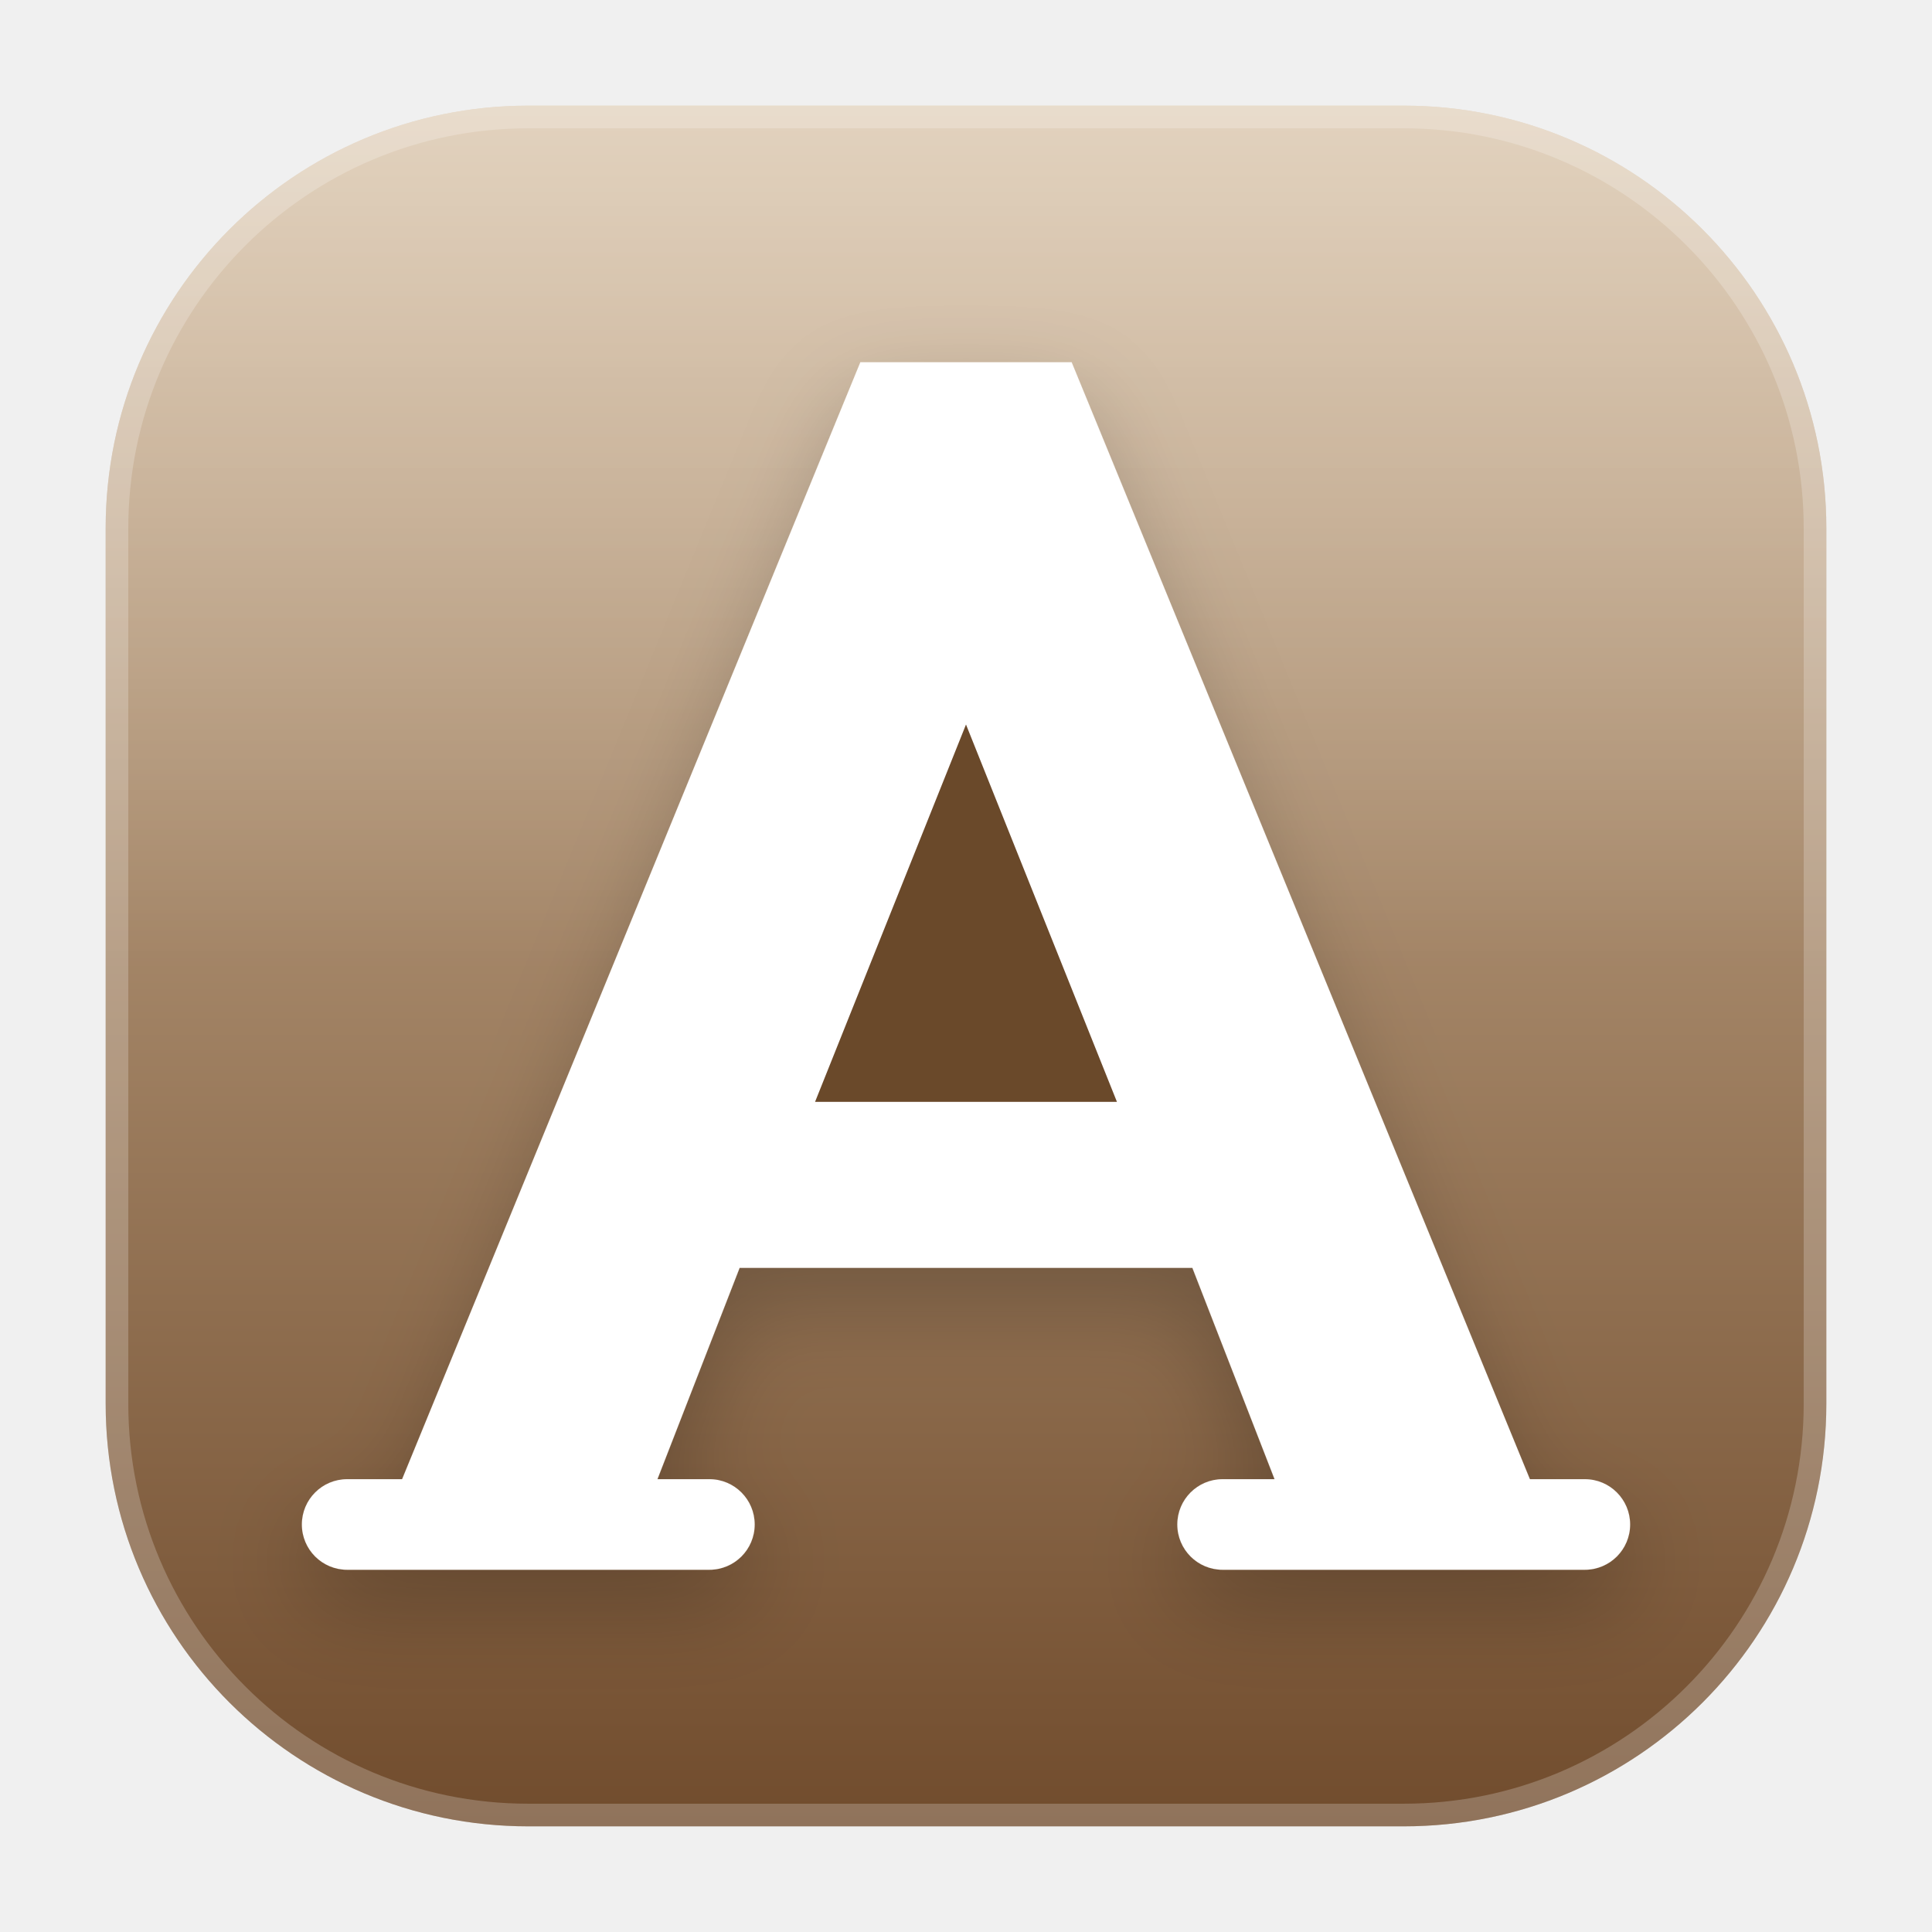
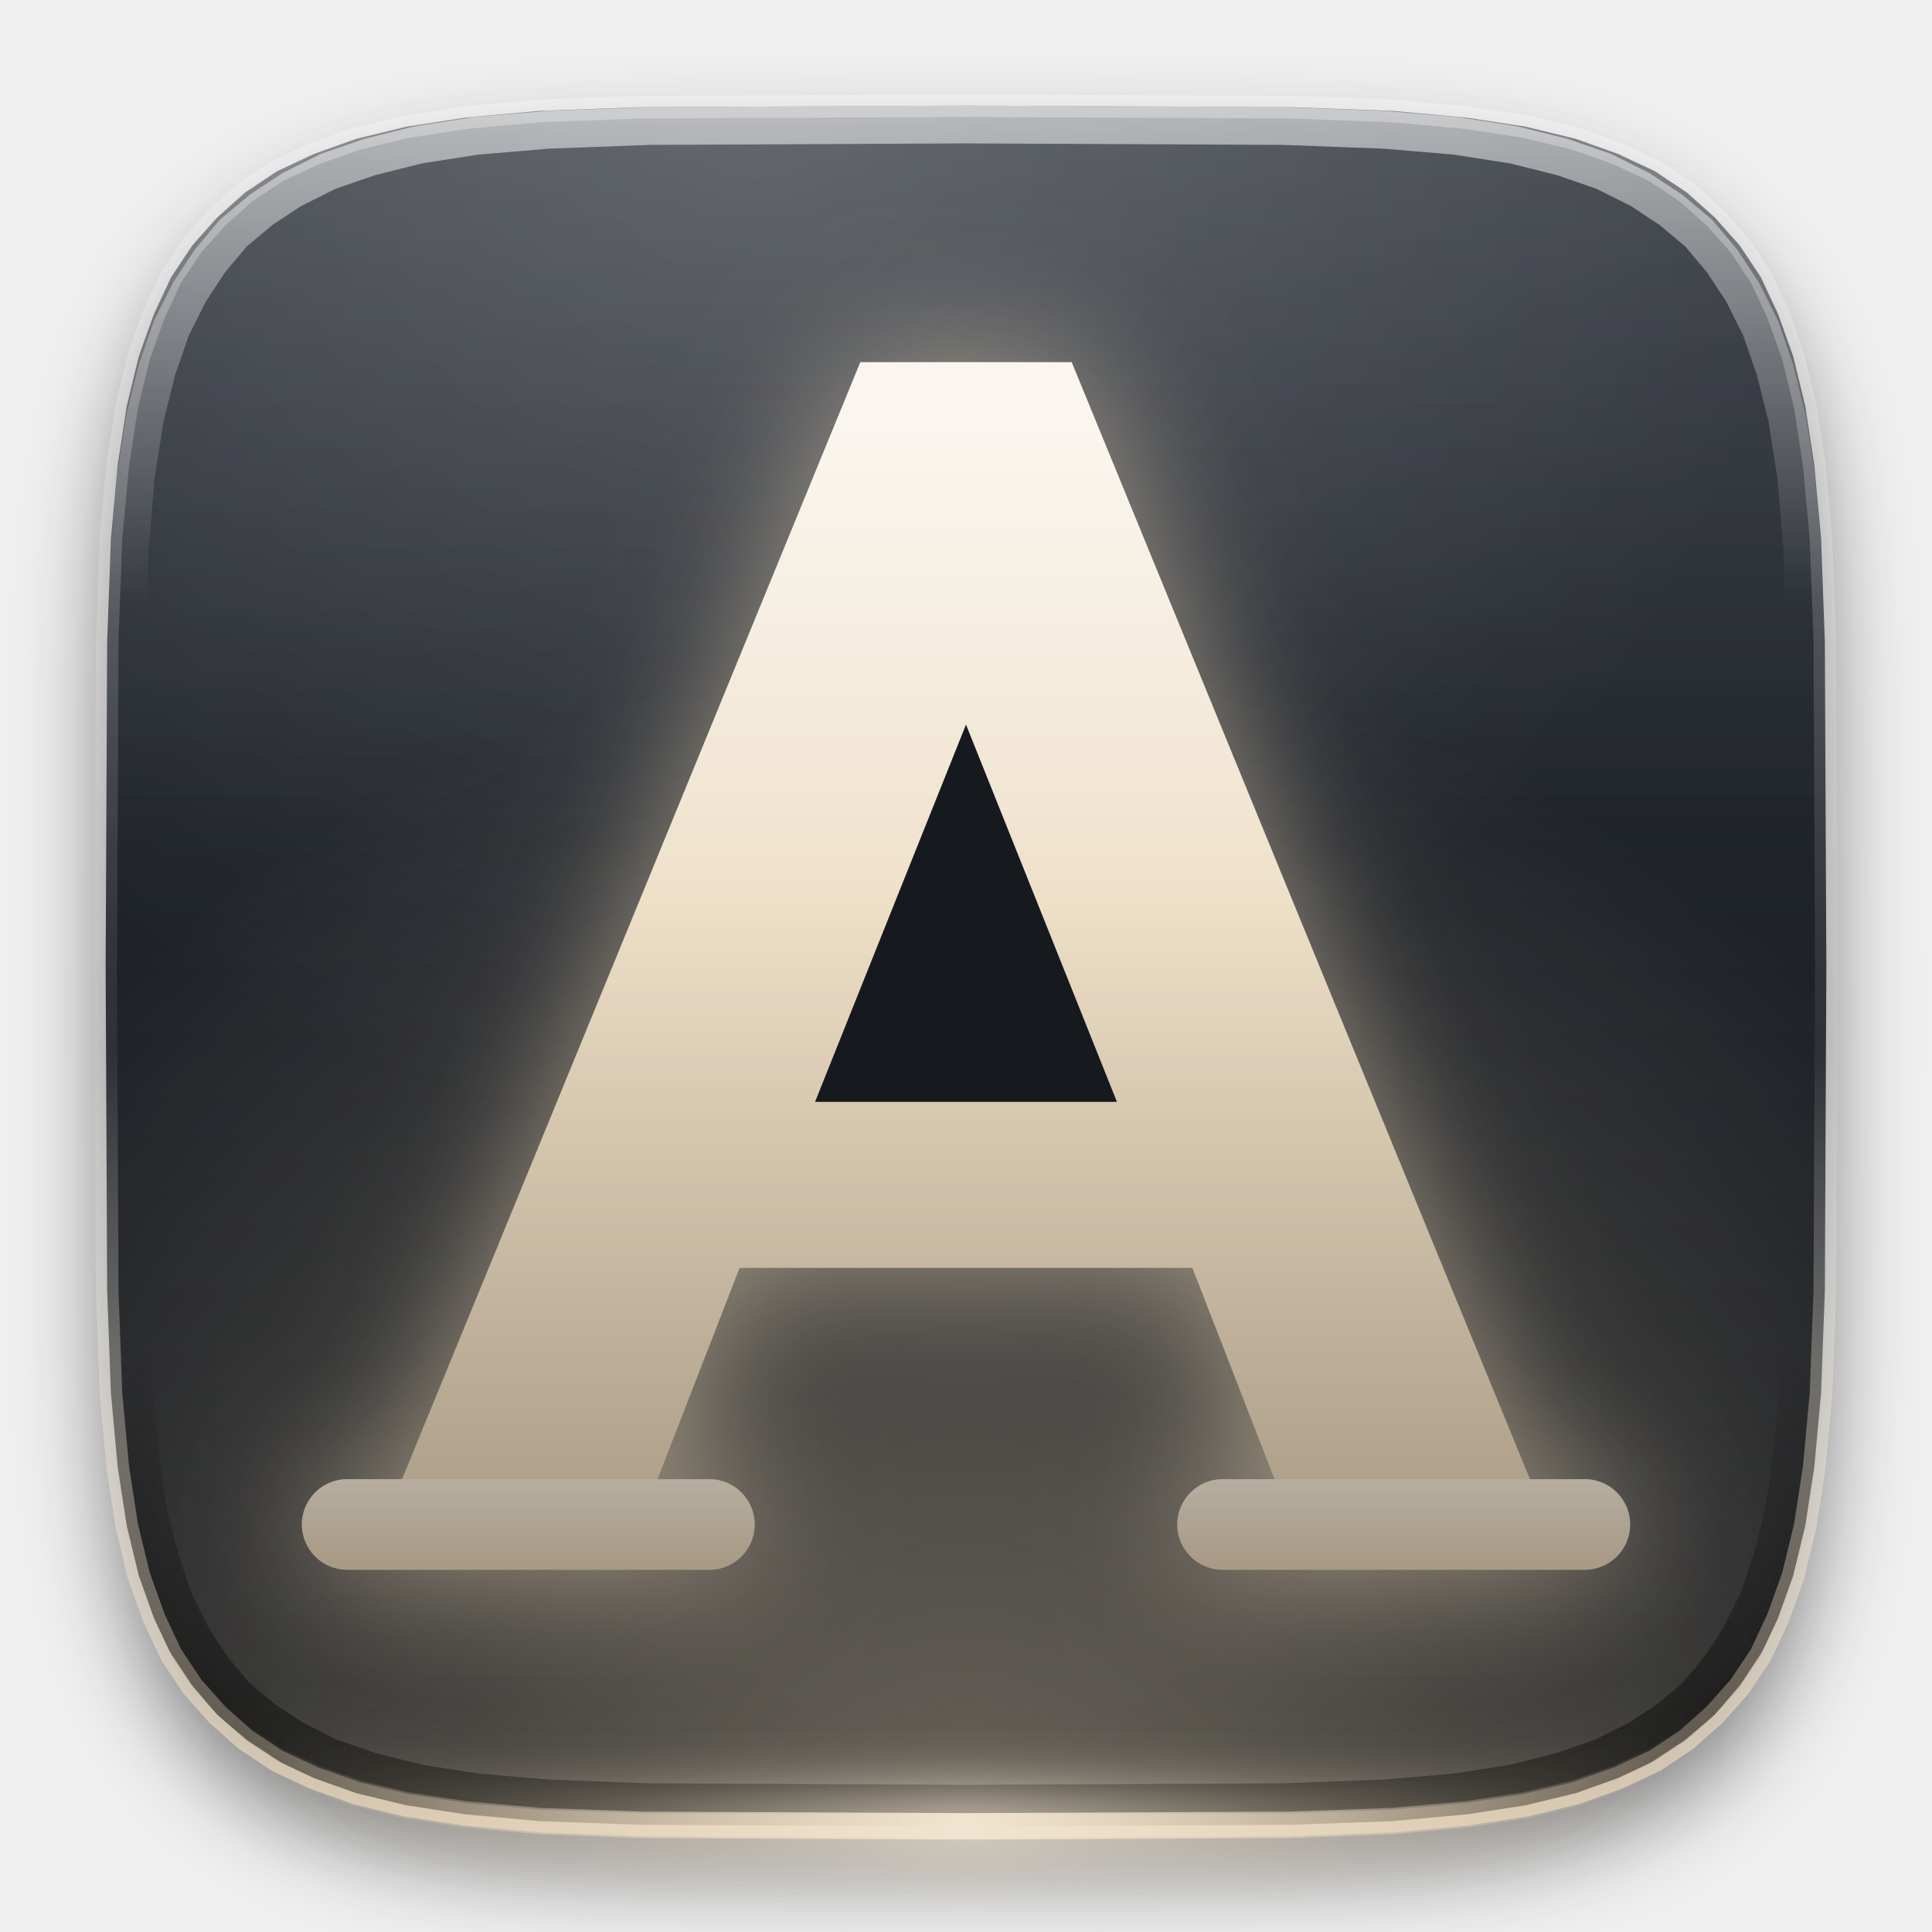
<svg xmlns="http://www.w3.org/2000/svg" viewBox="0 0 256 256" width="256" height="256">
  <defs>
-     <linearGradient id="g" x1="0" y1="0" x2="0" y2="1">
-       <stop offset="0" stop-color="#D5BD9F" />
-       <stop offset="1" stop-color="#704B2C" />
+     <linearGradient id="tile" x1="0" y1="0" x2="0" y2="1">
+       <stop offset="0" stop-color="#2B3038" />
+       <stop offset="1" stop-color="#121519" />
    </linearGradient>
-     <linearGradient id="s" x1="0" y1="0" x2="0" y2="1">
-       <stop offset="0" stop-color="#fff" stop-opacity=".34" />
-       <stop offset=".5" stop-color="#fff" stop-opacity="0" />
+     <radialGradient id="glow" cx=".5" cy="1.04" r=".72">
+       <stop offset="0" stop-color="#E9D5B7" stop-opacity=".42" />
+       <stop offset="1" stop-color="#E9D5B7" stop-opacity="0" />
+     </radialGradient>
+     <linearGradient id="sheen" x1="0" y1="0" x2="0" y2="1">
+       <stop offset="0" stop-color="#fff" stop-opacity=".14" />
+       <stop offset=".42" stop-color="#fff" stop-opacity="0" />
    </linearGradient>
-     <filter id="d" x="-20%" y="-20%" width="140%" height="150%">
-       <feDropShadow dx="0" dy="5" stdDeviation="6" flood-color="#000" flood-opacity=".22" />
+     <radialGradient id="spec" cx=".38" cy="0" r=".6">
+       <stop offset="0" stop-color="#fff" stop-opacity=".16" />
+       <stop offset="1" stop-color="#fff" stop-opacity="0" />
+     </radialGradient>
+     <linearGradient id="rim" x1="0" y1="0" x2="0" y2="1">
+       <stop offset="0" stop-color="#fff" stop-opacity=".30" />
+       <stop offset=".55" stop-color="#fff" stop-opacity=".06" />
+       <stop offset="1" stop-color="#E9D5B7" stop-opacity=".75" />
+     </linearGradient>
+     <linearGradient id="hi" gradientUnits="userSpaceOnUse" x1="0" y1="14" x2="0" y2="80">
+       <stop offset="0" stop-color="#fff" stop-opacity=".55" />
+       <stop offset="1" stop-color="#fff" stop-opacity="0" />
+     </linearGradient>
+     <linearGradient id="lo" gradientUnits="userSpaceOnUse" x1="0" y1="180" x2="0" y2="242">
+       <stop offset="0" stop-color="#000" stop-opacity="0" />
+       <stop offset="1" stop-color="#000" stop-opacity=".55" />
+     </linearGradient>
+     <filter id="drop" x="-20%" y="-20%" width="140%" height="150%">
+       <feGaussianBlur stdDeviation="6" />
+       <feOffset dy="6" />
    </filter>
+     <clipPath id="inside">
+       <path d="M242.0 128.0 L241.8 171.0 L241.3 184.6 L240.4 194.4 L239.2 202.2 L237.6 208.8 L235.6 214.4 L233.3 219.3 L230.5 223.5 L227.2 227.2 L223.5 230.5 L219.3 233.3 L214.4 235.6 L208.8 237.6 L202.2 239.2 L194.4 240.4 L184.6 241.3 L171.0 241.8 L128.0 242.0 L85.0 241.8 L71.4 241.3 L61.6 240.4 L53.8 239.2 L47.2 237.6 L41.6 235.6 L36.7 233.3 L32.5 230.5 L28.8 227.2 L25.5 223.5 L22.7 219.3 L20.4 214.4 L18.4 208.8 L16.8 202.2 L15.6 194.4 L14.7 184.6 L14.2 171.0 L14.0 128.0 L14.2 85.0 L14.7 71.4 L15.6 61.6 L16.8 53.8 L18.4 47.2 L20.4 41.6 L22.7 36.7 L25.5 32.5 L28.8 28.8 L32.5 25.5 L36.7 22.7 L41.6 20.4 L47.2 18.4 L53.8 16.8 L61.6 15.6 L71.4 14.7 L85.0 14.2 L128.0 14.0 L171.0 14.2 L184.6 14.7 L194.4 15.6 L202.2 16.8 L208.8 18.4 L214.4 20.4 L219.3 22.7 L223.5 25.5 L227.2 28.8 L230.5 32.5 L233.3 36.7 L235.6 41.6 L237.6 47.2 L239.2 53.8 L240.4 61.6 L241.3 71.4 L241.8 85.0Z" />
+     </clipPath>
+     <linearGradient id="ink" x1="0" y1="0" x2="0" y2="1">
+       <stop offset="0" stop-color="#F2E7D5" />
+       <stop offset="1" stop-color="#E9D5B7" />
+     </linearGradient>
+     <filter id="halo" x="-30%" y="-30%" width="160%" height="160%">
+       <feGaussianBlur stdDeviation="9" />
+     </filter>
+     <filter id="soft" x="-40%" y="-40%" width="180%" height="180%">
+       <feGaussianBlur stdDeviation="4" />
+     </filter>
+     <mask id="shape" maskUnits="userSpaceOnUse" x="0" y="0" width="256" height="256">
+       <path fill="#fff" d="M114 48h28l64 156h-34l-14-36h-60l-14 36H50z" />
+       <path fill="#000" d="M128 96l-20 50h40z" />
+       <rect fill="#fff" x="40" y="196" width="60" height="12" rx="6" />
+       <rect fill="#fff" x="156" y="196" width="60" height="12" rx="6" />
+     </mask>
+     <linearGradient id="gloss" gradientUnits="userSpaceOnUse" x1="0" y1="56" x2="0" y2="200">
+       <stop offset="0" stop-color="#fff" stop-opacity=".62" />
+       <stop offset=".42" stop-color="#fff" stop-opacity=".08" />
+       <stop offset=".43" stop-color="#fff" stop-opacity="0" />
+       <stop offset="1" stop-color="#fff" stop-opacity="0" />
+     </linearGradient>
+     <linearGradient id="foot" gradientUnits="userSpaceOnUse" x1="0" y1="120" x2="0" y2="206">
+       <stop offset="0" stop-color="#000" stop-opacity="0" />
+       <stop offset="1" stop-color="#000" stop-opacity=".28" />
+     </linearGradient>
+     <linearGradient id="ring" gradientUnits="userSpaceOnUse" x1="14" y1="0" x2="242" y2="0">
+       <stop offset=".08" stop-color="#E9D5B7" stop-opacity="0" />
+       <stop offset=".5" stop-color="#F1E4D0" />
+       <stop offset=".92" stop-color="#E9D5B7" stop-opacity="0" />
+     </linearGradient>
+     <clipPath id="low">
+       <rect x="0" y="196" width="256" height="60" />
+     </clipPath>
  </defs>
-   <rect x="14" y="14" width="228" height="228" rx="56" fill="url(#g)" />
-   <rect x="14" y="14" width="228" height="228" rx="56" fill="url(#s)" />
-   <rect x="15.5" y="15.5" width="225" height="225" rx="54.5" fill="none" stroke="#fff" stroke-opacity=".22" stroke-width="3" />
-   <g filter="url(#d)">
-     <path fill="#fff" d="M114 48h28l64 156h-34l-14-36h-60l-14 36H50z" />
-     <path fill="#6B482A" d="M128 96l-20 50h40z" />
-     <rect fill="#fff" x="40" y="196" width="60" height="12" rx="6" />
-     <rect fill="#fff" x="156" y="196" width="60" height="12" rx="6" />
+   <path d="M242.0 128.0 L241.8 171.0 L241.3 184.6 L240.4 194.4 L239.2 202.2 L237.6 208.8 L235.6 214.4 L233.3 219.3 L230.5 223.5 L227.2 227.2 L223.5 230.5 L219.3 233.3 L214.4 235.6 L208.8 237.6 L202.2 239.2 L194.4 240.4 L184.6 241.3 L171.0 241.8 L128.0 242.0 L85.0 241.8 L71.4 241.3 L61.6 240.4 L53.8 239.2 L47.2 237.6 L41.6 235.6 L36.7 233.3 L32.5 230.5 L28.8 227.2 L25.5 223.5 L22.7 219.3 L20.4 214.4 L18.4 208.8 L16.8 202.2 L15.6 194.4 L14.7 184.6 L14.2 171.0 L14.0 128.0 L14.2 85.0 L14.7 71.4 L15.6 61.6 L16.8 53.8 L18.4 47.2 L20.4 41.6 L22.7 36.7 L25.5 32.5 L28.8 28.8 L32.5 25.5 L36.7 22.7 L41.6 20.4 L47.2 18.4 L53.8 16.8 L61.6 15.6 L71.4 14.7 L85.0 14.2 L128.0 14.0 L171.0 14.2 L184.6 14.7 L194.4 15.6 L202.2 16.8 L208.8 18.4 L214.4 20.4 L219.3 22.7 L223.5 25.5 L227.2 28.8 L230.5 32.5 L233.3 36.7 L235.6 41.6 L237.6 47.2 L239.2 53.8 L240.4 61.6 L241.3 71.4 L241.8 85.0Z" fill="#000" opacity=".5" filter="url(#drop)" />
+   <path d="M242.0 128.0 L241.8 171.0 L241.3 184.6 L240.4 194.4 L239.2 202.2 L237.6 208.8 L235.6 214.4 L233.3 219.3 L230.5 223.5 L227.2 227.2 L223.5 230.5 L219.3 233.3 L214.4 235.6 L208.8 237.6 L202.2 239.2 L194.4 240.4 L184.6 241.3 L171.0 241.8 L128.0 242.0 L85.0 241.8 L71.4 241.3 L61.6 240.4 L53.8 239.2 L47.2 237.6 L41.6 235.6 L36.7 233.3 L32.5 230.5 L28.8 227.2 L25.5 223.5 L22.7 219.3 L20.4 214.4 L18.4 208.8 L16.8 202.2 L15.6 194.4 L14.7 184.6 L14.2 171.0 L14.0 128.0 L14.2 85.0 L14.7 71.4 L15.6 61.6 L16.8 53.8 L18.4 47.2 L20.4 41.6 L22.7 36.7 L25.5 32.5 L28.8 28.8 L32.5 25.5 L36.7 22.7 L41.6 20.4 L47.2 18.4 L53.8 16.8 L61.6 15.6 L71.4 14.7 L85.0 14.2 L128.0 14.0 L171.0 14.2 L184.6 14.7 L194.4 15.6 L202.2 16.8 L208.8 18.4 L214.4 20.4 L219.3 22.7 L223.5 25.5 L227.2 28.8 L230.5 32.5 L233.3 36.7 L235.6 41.6 L237.6 47.2 L239.2 53.8 L240.4 61.6 L241.3 71.4 L241.8 85.0Z" fill="url(#tile)" />
+   <path d="M242.0 128.0 L241.8 171.0 L241.3 184.6 L240.4 194.4 L239.2 202.2 L237.6 208.8 L235.6 214.4 L233.3 219.3 L230.5 223.5 L227.2 227.2 L223.5 230.5 L219.3 233.3 L214.4 235.6 L208.8 237.6 L202.2 239.2 L194.4 240.4 L184.6 241.3 L171.0 241.8 L128.0 242.0 L85.0 241.8 L71.4 241.3 L61.6 240.4 L53.8 239.2 L47.2 237.6 L41.6 235.6 L36.7 233.3 L32.5 230.5 L28.8 227.2 L25.5 223.5 L22.7 219.3 L20.4 214.4 L18.4 208.8 L16.8 202.2 L15.6 194.4 L14.7 184.6 L14.2 171.0 L14.0 128.0 L14.2 85.0 L14.7 71.4 L15.6 61.6 L16.8 53.8 L18.4 47.2 L20.4 41.6 L22.7 36.7 L25.5 32.5 L28.8 28.8 L32.5 25.5 L36.7 22.7 L41.6 20.4 L47.2 18.4 L53.8 16.8 L61.6 15.6 L71.4 14.7 L85.0 14.2 L128.0 14.0 L171.0 14.2 L184.6 14.7 L194.4 15.6 L202.2 16.8 L208.8 18.4 L214.4 20.4 L219.3 22.7 L223.5 25.5 L227.2 28.8 L230.5 32.5 L233.3 36.7 L235.6 41.6 L237.6 47.2 L239.2 53.8 L240.4 61.6 L241.3 71.4 L241.8 85.0Z" fill="url(#spec)" />
+   <path d="M242.0 128.0 L241.8 171.0 L241.3 184.6 L240.4 194.4 L239.2 202.2 L237.6 208.8 L235.6 214.4 L233.3 219.3 L230.5 223.5 L227.2 227.2 L223.5 230.5 L219.3 233.3 L214.4 235.6 L208.8 237.6 L202.2 239.2 L194.4 240.4 L184.6 241.3 L171.0 241.8 L128.0 242.0 L85.0 241.8 L71.4 241.3 L61.6 240.4 L53.8 239.2 L47.2 237.6 L41.6 235.6 L36.7 233.3 L32.5 230.5 L28.8 227.2 L25.5 223.5 L22.7 219.3 L20.4 214.4 L18.4 208.8 L16.8 202.2 L15.6 194.4 L14.7 184.6 L14.2 171.0 L14.0 128.0 L14.2 85.0 L14.7 71.4 L15.6 61.6 L16.8 53.8 L18.4 47.2 L20.4 41.6 L22.7 36.7 L25.5 32.5 L28.8 28.8 L32.5 25.5 L36.7 22.7 L41.6 20.4 L47.2 18.4 L53.8 16.8 L61.6 15.6 L71.4 14.7 L85.0 14.2 L128.0 14.0 L171.0 14.2 L184.6 14.7 L194.4 15.6 L202.2 16.8 L208.8 18.4 L214.4 20.4 L219.3 22.7 L223.5 25.5 L227.2 28.8 L230.5 32.5 L233.3 36.7 L235.6 41.6 L237.6 47.2 L239.2 53.8 L240.4 61.6 L241.3 71.4 L241.8 85.0Z" fill="url(#glow)" />
+   <path d="M242.0 128.0 L241.8 171.0 L241.3 184.6 L240.4 194.4 L239.2 202.2 L237.6 208.8 L235.6 214.4 L233.3 219.3 L230.5 223.5 L227.2 227.2 L223.5 230.5 L219.3 233.3 L214.4 235.6 L208.8 237.6 L202.2 239.2 L194.4 240.4 L184.6 241.3 L171.0 241.8 L128.0 242.0 L85.0 241.8 L71.4 241.3 L61.6 240.4 L53.8 239.2 L47.2 237.6 L41.6 235.6 L36.7 233.3 L32.5 230.5 L28.8 227.2 L25.5 223.5 L22.7 219.3 L20.4 214.4 L18.4 208.8 L16.8 202.2 L15.6 194.4 L14.7 184.6 L14.2 171.0 L14.0 128.0 L14.2 85.0 L14.7 71.4 L15.6 61.6 L16.8 53.8 L18.4 47.2 L20.4 41.6 L22.7 36.7 L25.5 32.5 L28.8 28.8 L32.5 25.5 L36.7 22.7 L41.6 20.4 L47.2 18.4 L53.8 16.8 L61.6 15.6 L71.4 14.7 L85.0 14.2 L128.0 14.0 L171.0 14.2 L184.6 14.7 L194.4 15.6 L202.2 16.8 L208.8 18.4 L214.4 20.4 L219.3 22.7 L223.5 25.5 L227.2 28.8 L230.5 32.5 L233.3 36.7 L235.6 41.6 L237.6 47.2 L239.2 53.8 L240.4 61.6 L241.3 71.4 L241.8 85.0Z" fill="url(#sheen)" />
+   <g filter="url(#halo)" opacity=".55">
+     <path fill="#E9D5B7" d="M114 48h28l64 156h-34l-14-36h-60l-14 36H50z" />
+     <path fill="#E9D5B7" d="M128 96l-20 50h40z" />
+     <rect fill="#E9D5B7" x="40" y="196" width="60" height="12" rx="6" />
+     <rect fill="#E9D5B7" x="156" y="196" width="60" height="12" rx="6" />
+   </g>
+   <path fill="url(#ink)" d="M114 48h28l64 156h-34l-14-36h-60l-14 36H50z" />
+   <path fill="#16191E" d="M128 96l-20 50h40z" />
+   <rect fill="url(#ink)" x="40" y="196" width="60" height="12" rx="6" />
+   <rect fill="url(#ink)" x="156" y="196" width="60" height="12" rx="6" />
+   <rect width="256" height="256" fill="url(#gloss)" mask="url(#shape)" />
+   <rect width="256" height="256" fill="url(#foot)" mask="url(#shape)" />
+   <path d="M242.0 128.0 L241.8 171.0 L241.3 184.6 L240.4 194.4 L239.2 202.2 L237.6 208.8 L235.6 214.4 L233.3 219.3 L230.5 223.5 L227.2 227.2 L223.5 230.5 L219.3 233.3 L214.4 235.6 L208.8 237.6 L202.2 239.2 L194.4 240.4 L184.6 241.3 L171.0 241.8 L128.0 242.0 L85.0 241.8 L71.4 241.3 L61.6 240.4 L53.8 239.2 L47.2 237.6 L41.6 235.6 L36.7 233.3 L32.5 230.5 L28.8 227.2 L25.5 223.5 L22.7 219.3 L20.4 214.4 L18.4 208.8 L16.8 202.2 L15.6 194.4 L14.7 184.6 L14.2 171.0 L14.0 128.0 L14.2 85.0 L14.7 71.4 L15.6 61.6 L16.8 53.8 L18.4 47.2 L20.4 41.6 L22.7 36.7 L25.5 32.5 L28.8 28.8 L32.5 25.5 L36.7 22.7 L41.6 20.4 L47.2 18.4 L53.8 16.8 L61.6 15.6 L71.4 14.7 L85.0 14.2 L128.0 14.0 L171.0 14.2 L184.6 14.7 L194.4 15.6 L202.2 16.8 L208.8 18.4 L214.4 20.4 L219.3 22.7 L223.5 25.5 L227.2 28.8 L230.5 32.5 L233.3 36.7 L235.6 41.6 L237.6 47.2 L239.2 53.8 L240.4 61.6 L241.3 71.4 L241.8 85.0Z" fill="none" stroke="url(#rim)" stroke-width="3" />
+   <g clip-path="url(#inside)">
+     <path d="M239.5 128.0 L239.3 170.0 L238.8 183.4 L238.0 192.9 L236.8 200.6 L235.2 207.0 L233.3 212.5 L230.9 217.3 L228.2 221.4 L225.1 225.1 L221.4 228.2 L217.3 230.9 L212.5 233.3 L207.0 235.2 L200.6 236.8 L192.9 238.0 L183.4 238.8 L170.0 239.3 L128.0 239.5 L86.0 239.3 L72.6 238.8 L63.1 238.0 L55.4 236.8 L49.0 235.2 L43.5 233.3 L38.7 230.9 L34.6 228.2 L30.9 225.1 L27.8 221.4 L25.1 217.3 L22.7 212.5 L20.8 207.0 L19.2 200.6 L18.0 192.9 L17.2 183.4 L16.7 170.0 L16.5 128.0 L16.7 86.0 L17.2 72.6 L18.0 63.1 L19.2 55.4 L20.8 49.0 L22.7 43.5 L25.1 38.7 L27.8 34.6 L30.9 30.9 L34.6 27.8 L38.7 25.1 L43.5 22.7 L49.0 20.8 L55.4 19.2 L63.1 18.0 L72.6 17.2 L86.0 16.7 L128.0 16.5 L170.0 16.7 L183.4 17.2 L192.9 18.0 L200.6 19.2 L207.0 20.8 L212.5 22.7 L217.3 25.1 L221.4 27.8 L225.1 30.9 L228.2 34.6 L230.9 38.7 L233.3 43.5 L235.2 49.0 L236.8 55.4 L238.0 63.1 L238.8 72.6 L239.3 86.0Z" fill="none" stroke="url(#hi)" stroke-width="5" />
+     <path d="M239.5 128.0 L239.3 170.0 L238.8 183.4 L238.0 192.9 L236.8 200.6 L235.2 207.0 L233.3 212.5 L230.9 217.3 L228.2 221.4 L225.1 225.1 L221.4 228.2 L217.3 230.9 L212.5 233.3 L207.0 235.2 L200.6 236.8 L192.9 238.0 L183.4 238.8 L170.0 239.3 L128.0 239.5 L86.0 239.3 L72.6 238.8 L63.1 238.0 L55.4 236.8 L49.0 235.2 L43.5 233.3 L38.7 230.9 L34.6 228.2 L30.9 225.1 L27.8 221.4 L25.1 217.3 L22.7 212.5 L20.8 207.0 L19.2 200.6 L18.0 192.9 L17.2 183.4 L16.7 170.0 L16.5 128.0 L16.7 86.0 L17.2 72.6 L18.0 63.1 L19.2 55.4 L20.8 49.0 L22.7 43.5 L25.1 38.7 L27.8 34.6 L30.9 30.9 L34.6 27.8 L38.7 25.1 L43.5 22.7 L49.0 20.8 L55.4 19.2 L63.1 18.0 L72.6 17.2 L86.0 16.7 L128.0 16.5 L170.0 16.7 L183.4 17.2 L192.9 18.0 L200.6 19.2 L207.0 20.8 L212.5 22.7 L217.3 25.1 L221.4 27.8 L225.1 30.9 L228.2 34.6 L230.9 38.7 L233.3 43.5 L235.2 49.0 L236.8 55.4 L238.0 63.1 L238.8 72.6 L239.3 86.0Z" fill="none" stroke="url(#lo)" stroke-width="6" />
+   </g>
+   <g clip-path="url(#low)">
+     <path d="M242.0 128.0 L241.8 171.0 L241.3 184.6 L240.4 194.4 L239.2 202.2 L237.6 208.8 L235.6 214.4 L233.3 219.3 L230.5 223.5 L227.2 227.2 L223.5 230.5 L219.3 233.3 L214.4 235.6 L208.8 237.6 L202.2 239.2 L194.4 240.4 L184.6 241.3 L171.0 241.8 L128.0 242.0 L85.0 241.8 L71.4 241.3 L61.6 240.4 L53.8 239.2 L47.2 237.6 L41.6 235.6 L36.7 233.3 L32.5 230.5 L28.8 227.2 L25.5 223.5 L22.7 219.3 L20.4 214.4 L18.4 208.8 L16.8 202.2 L15.6 194.4 L14.7 184.6 L14.2 171.0 L14.0 128.0 L14.2 85.0 L14.7 71.4 L15.6 61.6 L16.8 53.8 L18.4 47.2 L20.4 41.6 L22.7 36.7 L25.5 32.5 L28.8 28.8 L32.5 25.5 L36.7 22.7 L41.6 20.4 L47.2 18.4 L53.8 16.8 L61.6 15.6 L71.4 14.7 L85.0 14.2 L128.0 14.0 L171.0 14.2 L184.6 14.7 L194.4 15.6 L202.2 16.8 L208.8 18.4 L214.4 20.4 L219.3 22.7 L223.5 25.5 L227.2 28.8 L230.5 32.5 L233.3 36.7 L235.6 41.6 L237.6 47.2 L239.2 53.8 L240.4 61.6 L241.3 71.4 L241.8 85.0Z" fill="none" stroke="url(#ring)" stroke-width="9" filter="url(#soft)" opacity=".9" />
+     <path d="M242.0 128.0 L241.8 171.0 L241.3 184.6 L240.4 194.4 L239.2 202.2 L237.6 208.8 L235.6 214.4 L233.3 219.3 L230.5 223.5 L227.2 227.2 L223.5 230.5 L219.3 233.3 L214.4 235.6 L208.8 237.6 L202.2 239.2 L194.4 240.4 L184.6 241.3 L171.0 241.8 L128.0 242.0 L85.0 241.8 L71.4 241.3 L61.6 240.4 L53.8 239.2 L47.2 237.6 L41.6 235.6 L36.7 233.3 L32.5 230.5 L28.8 227.2 L25.5 223.5 L22.7 219.3 L20.4 214.4 L18.4 208.8 L16.8 202.2 L15.6 194.4 L14.7 184.6 L14.2 171.0 L14.0 128.0 L14.2 85.0 L14.7 71.4 L15.6 61.6 L16.8 53.8 L18.4 47.2 L20.4 41.6 L22.7 36.7 L25.5 32.5 L28.8 28.8 L32.5 25.5 L36.7 22.7 L41.6 20.4 L47.2 18.4 L53.8 16.8 L61.6 15.6 L71.4 14.7 L85.0 14.2 L128.0 14.0 L171.0 14.2 L184.6 14.7 L194.4 15.6 L202.2 16.8 L208.8 18.4 L214.4 20.4 L219.3 22.7 L223.5 25.5 L227.2 28.8 L230.5 32.5 L233.3 36.7 L235.6 41.6 L237.6 47.2 L239.2 53.8 L240.4 61.6 L241.3 71.4 L241.8 85.0Z" fill="none" stroke="url(#ring)" stroke-width="3.5" />
  </g>
</svg>
